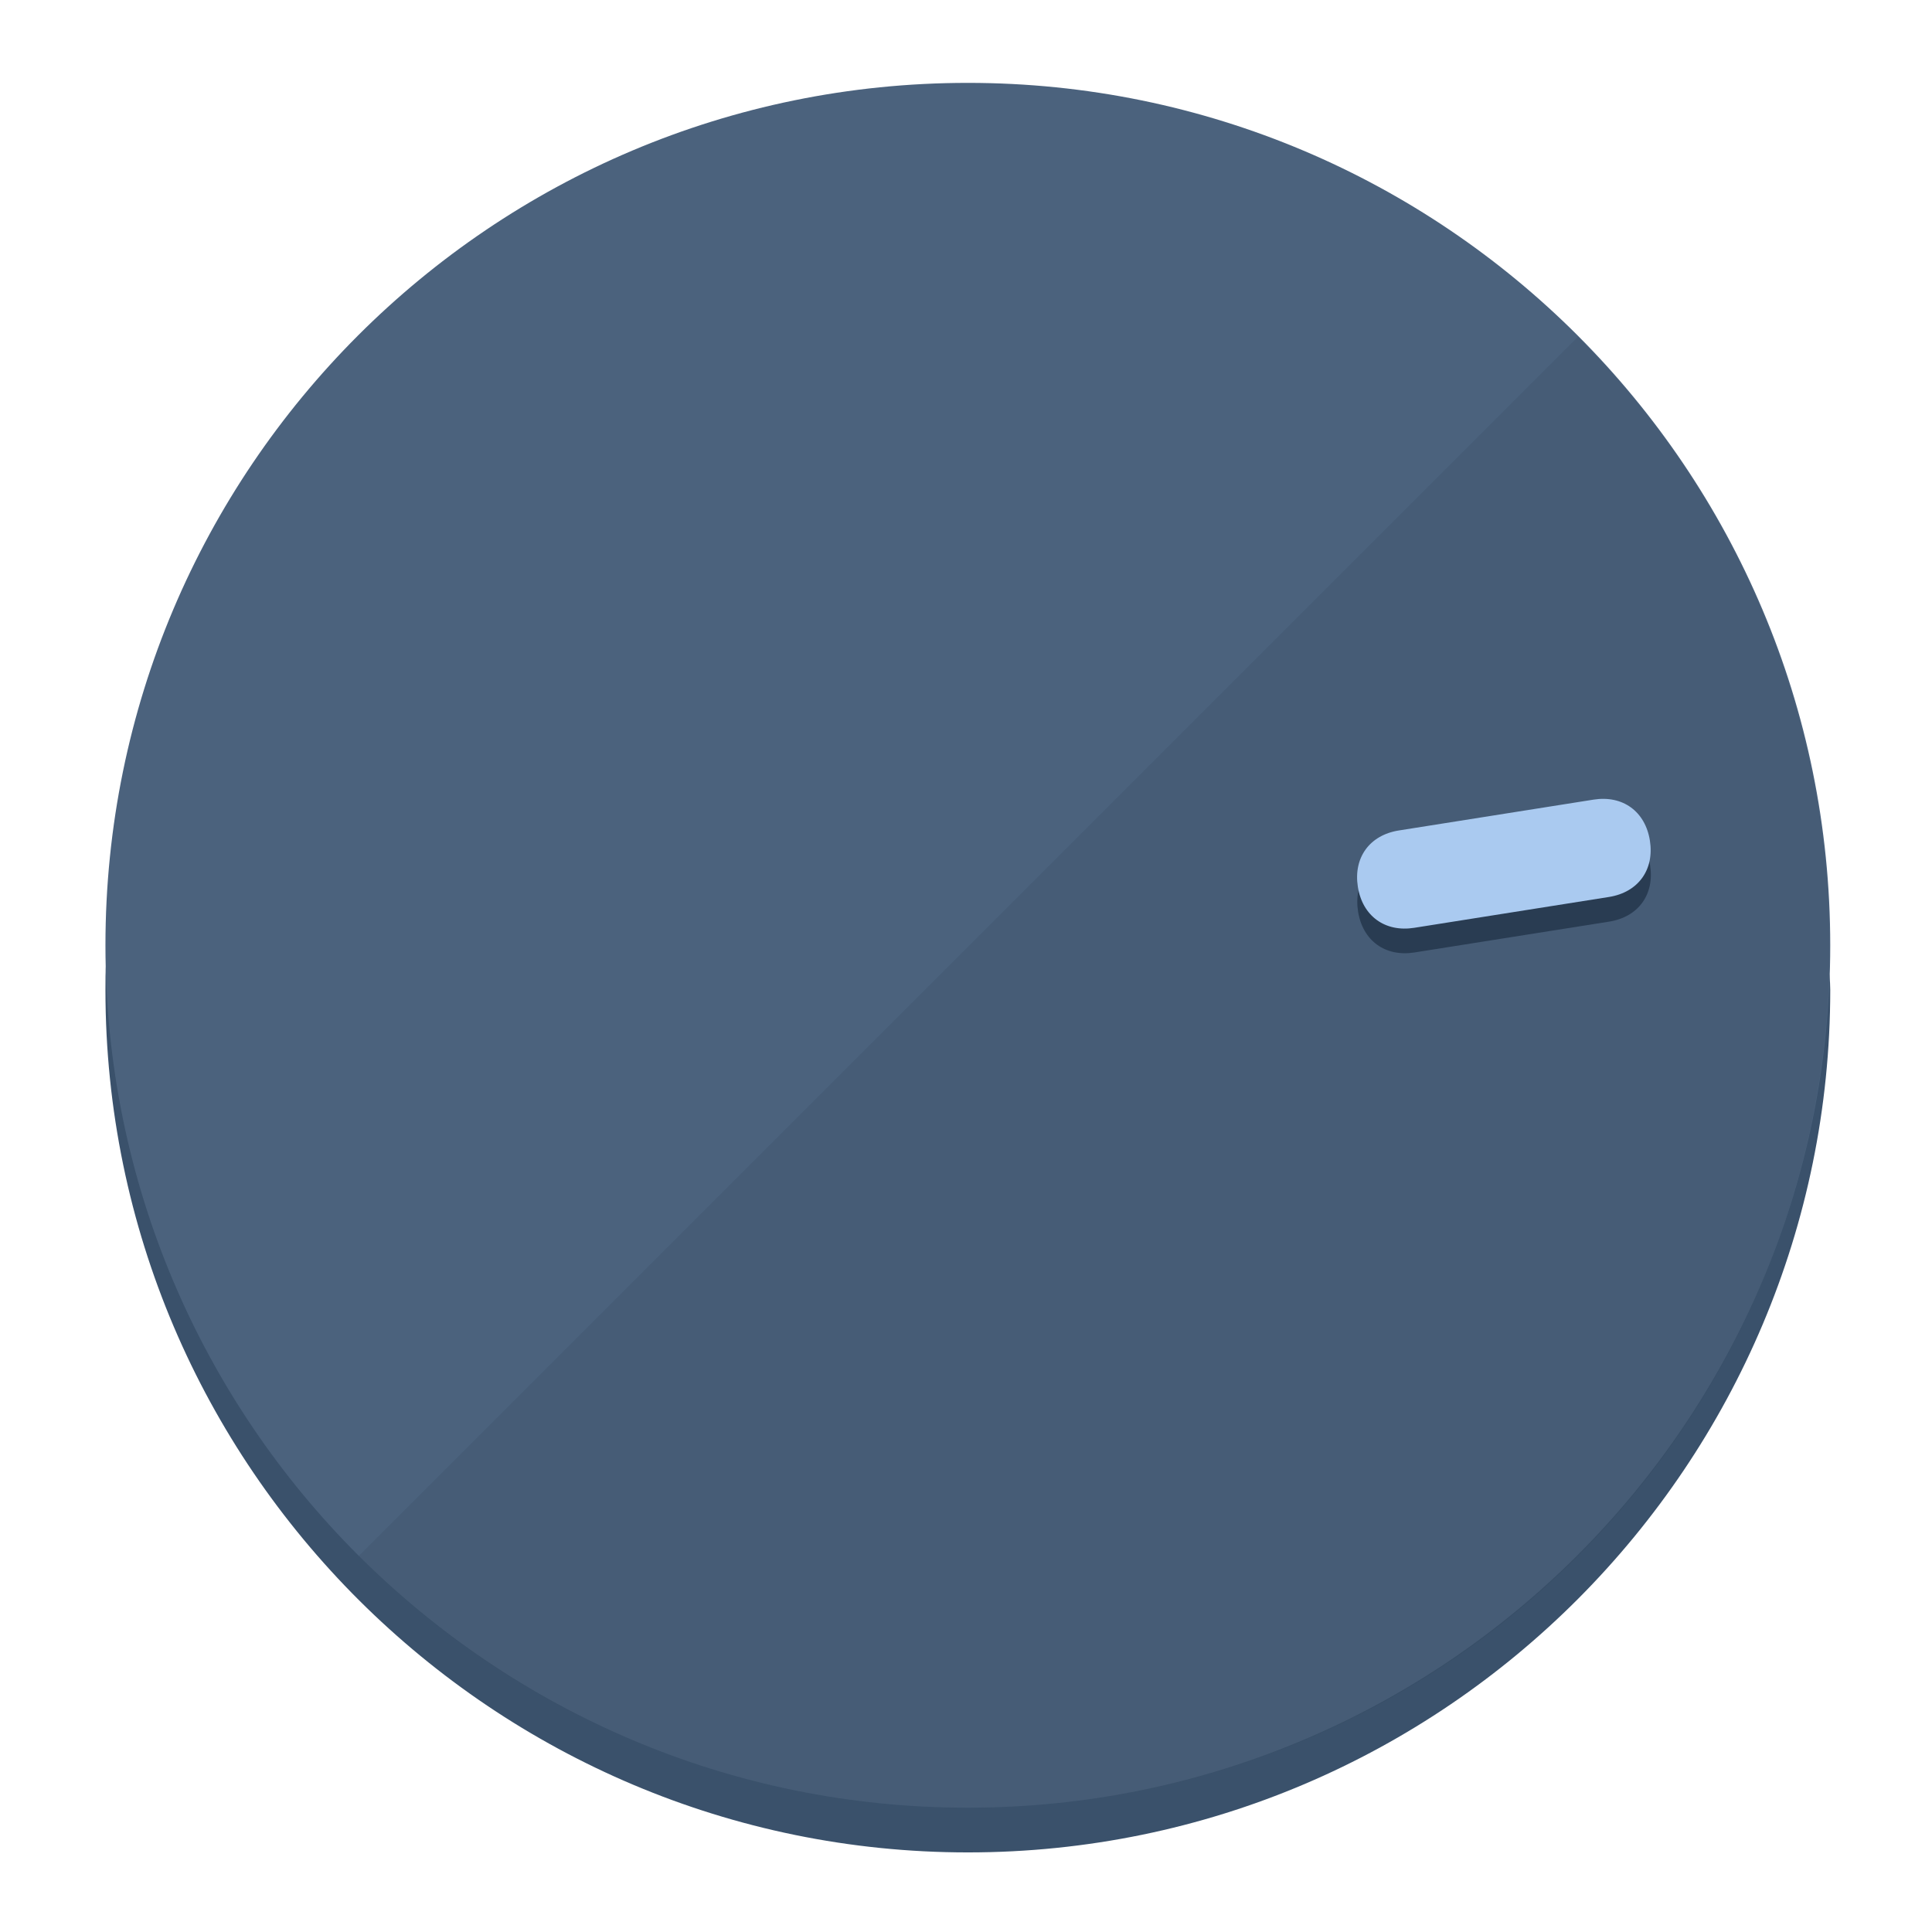
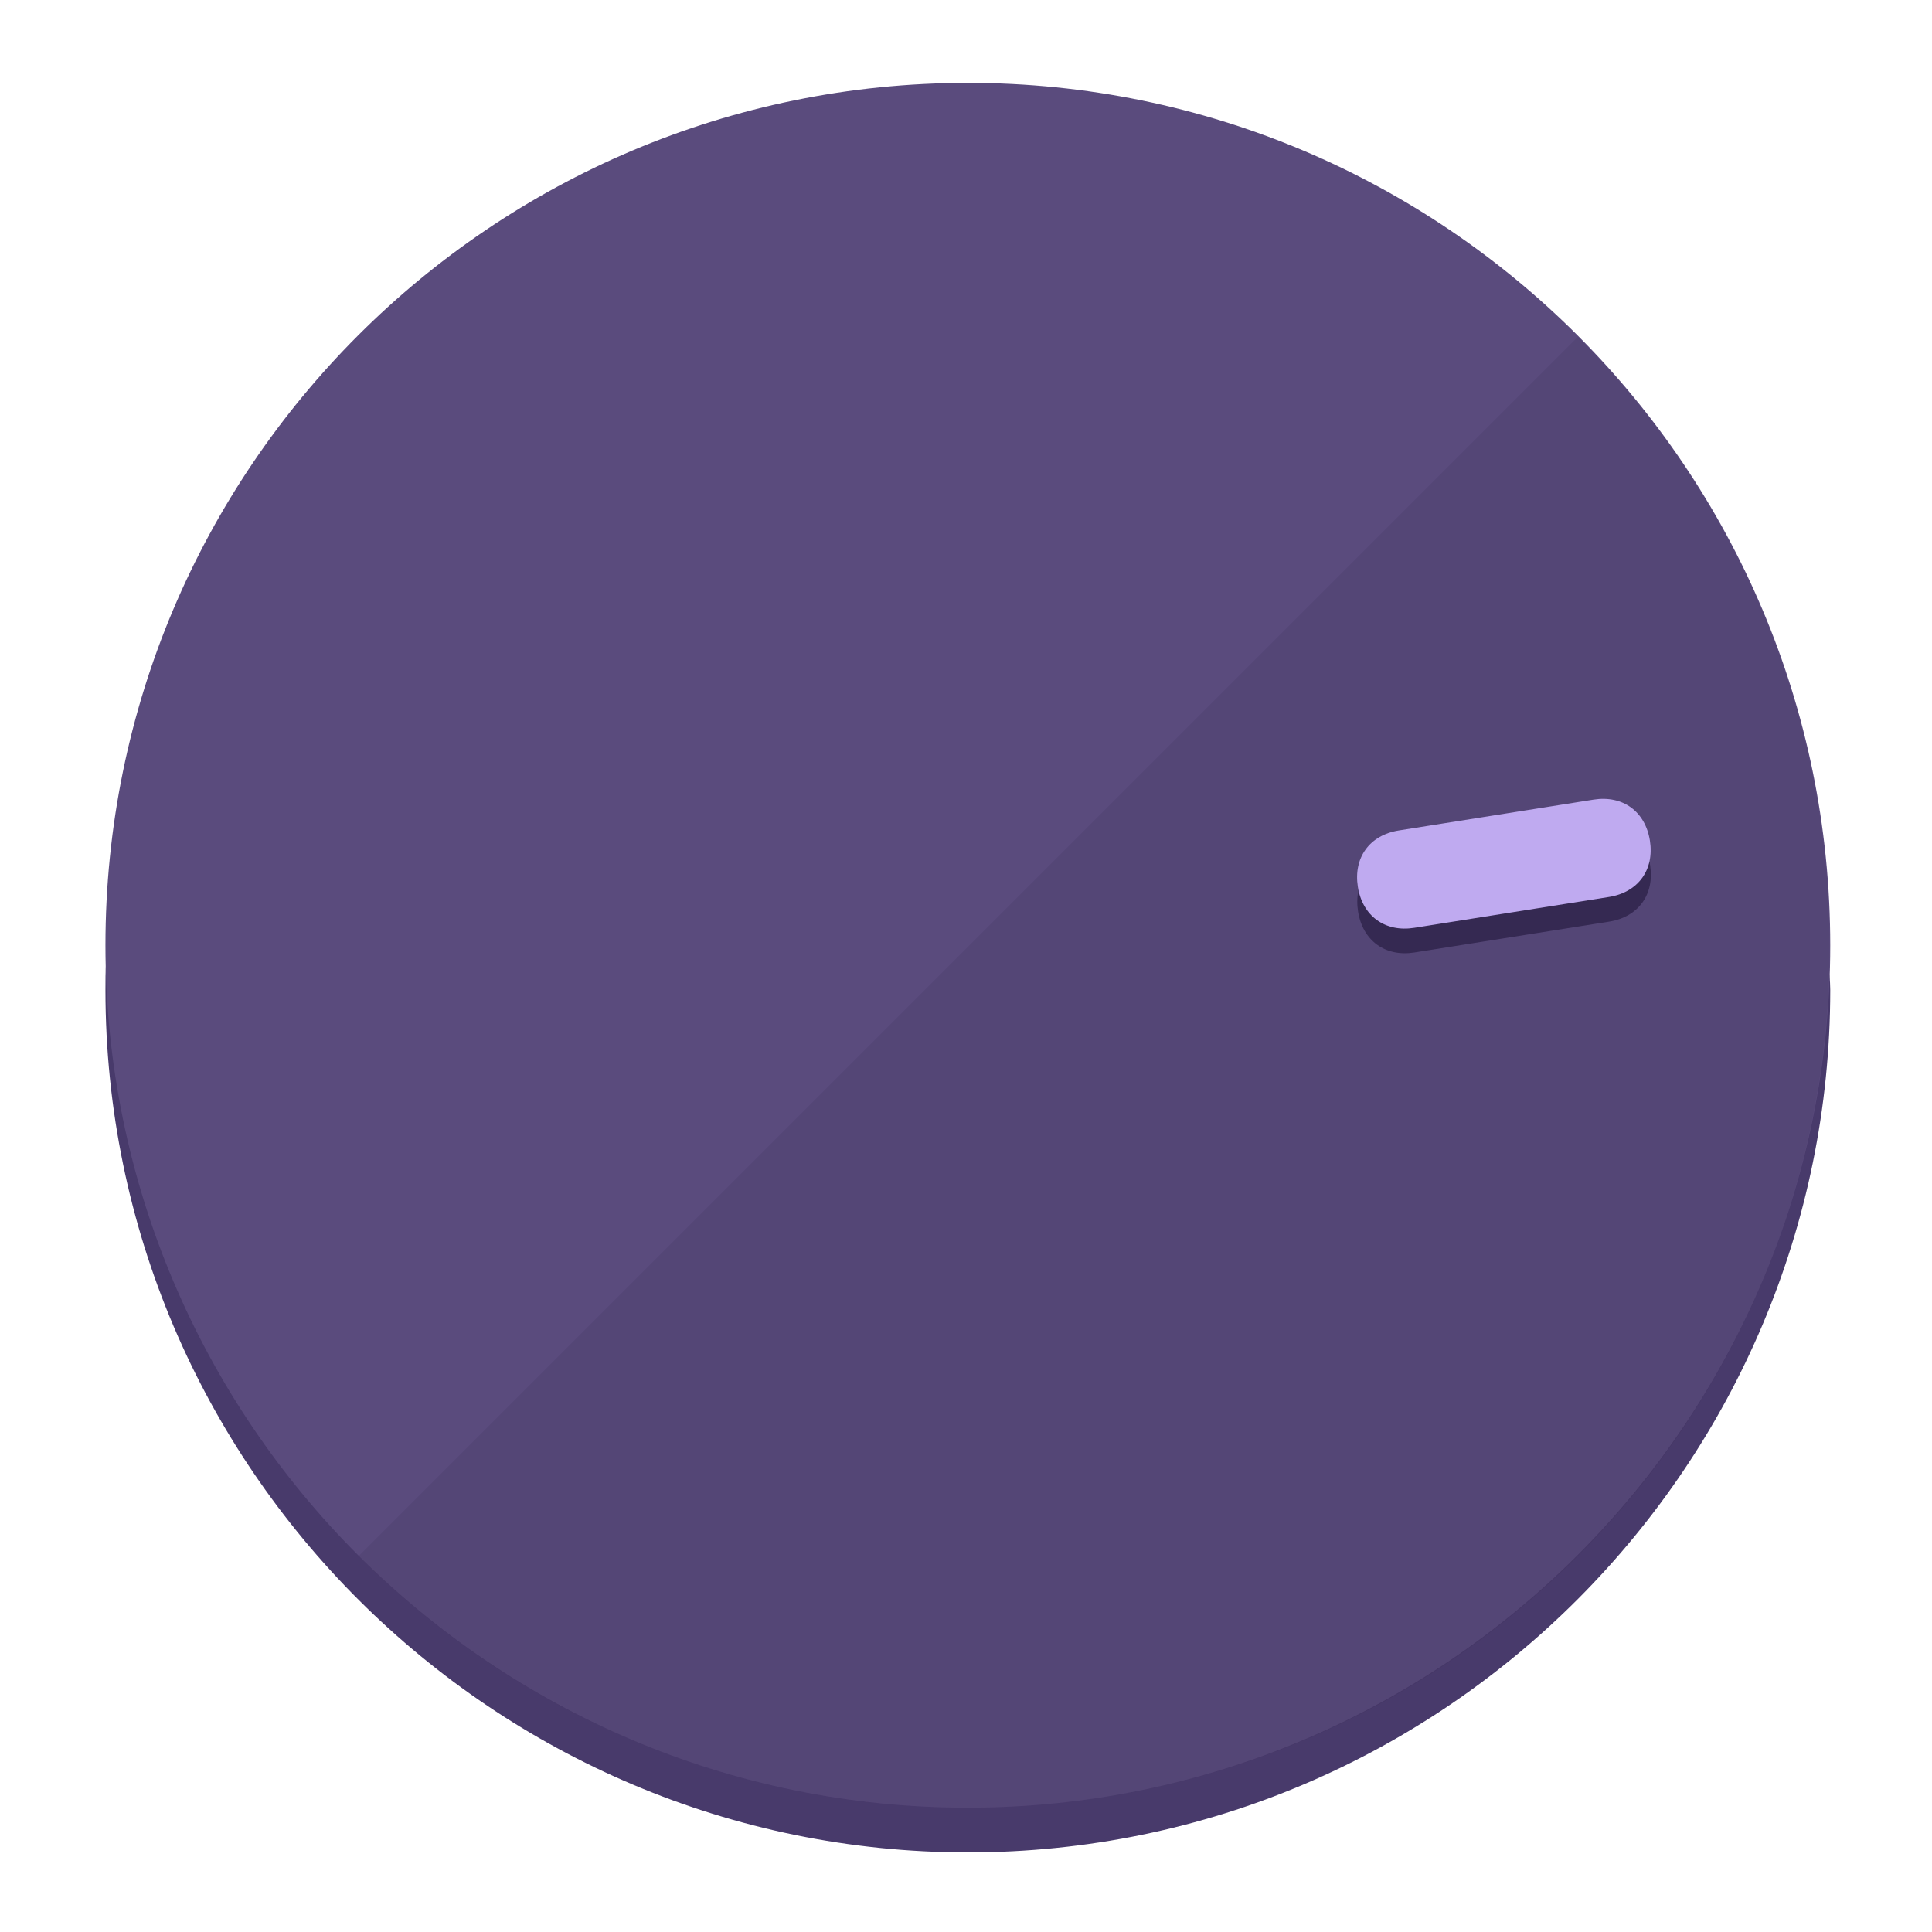
<svg xmlns="http://www.w3.org/2000/svg" height="120px" width="120px" version="1.1" id="Layer_1" viewBox="0 0 496.8 496.8" xml:space="preserve">
  <defs id="defs23" />
  <g id="g3158">
-     <path style="display:inline;fill:#3A516B;fill-opacity:1;stroke-width:1.584" d="m 248.875,445.92 c 116.582,0 212.89,-91.238 220.493,-205.286 0,5.069 1.267,8.87 1.267,13.939 0,121.651 -98.842,221.76 -221.76,221.76 -121.651,0 -221.76,-98.842 -221.76,-221.76 0,-5.069 0,-8.87 1.267,-13.939 7.603,114.048 103.91,205.286 220.493,205.286 z" id="path8" />
-     <circle style="display:inline;fill:#4B627D;fill-opacity:1;stroke-width:1.584" cx="248.875" cy="243.071" r="221.76" id="circle12" />
-     <path style="display:inline;fill:#293C52;fill-opacity:0.154;stroke-width:1.587" d="m 405.744,86.606 c 86.308,86.308 86.308,227.193 0,313.5 -86.308,86.308 -227.193,86.308 -313.5,0" id="path14" />
+     <path style="display:inline;fill:#483A6B;fill-opacity:1;stroke-width:1.584" d="m 248.875,445.92 c 116.582,0 212.89,-91.238 220.493,-205.286 0,5.069 1.267,8.87 1.267,13.939 0,121.651 -98.842,221.76 -221.76,221.76 -121.651,0 -221.76,-98.842 -221.76,-221.76 0,-5.069 0,-8.87 1.267,-13.939 7.603,114.048 103.91,205.286 220.493,205.286 z" id="path8" />
+     <circle style="display:inline;fill:#5A4B7D;fill-opacity:1;stroke-width:1.584" cx="248.875" cy="243.071" r="221.76" id="circle12" />
+     <path style="display:inline;fill:#352952;fill-opacity:0.154;stroke-width:1.587" d="m 405.744,86.606 c 86.308,86.308 86.308,227.193 0,313.5 -86.308,86.308 -227.193,86.308 -313.5,0" id="path14" />
  </g>
  <g id="g3198">
    <circle style="display:none;fill:#000000;fill-opacity:0;stroke-width:1.584" cx="279.452" cy="-207.304" r="221.76" id="circle12-3" transform="rotate(81)" />
-     <path style="display:inline;fill:#293C52;fill-opacity:1;stroke-width:1.584" d="m 363.714,244.919 c -7.51,1.189 -13.309,-3.024 -14.498,-10.534 v 0 c -1.189,-7.51 3.024,-13.309 10.534,-14.498 l 50.064,-7.929 c 7.51,-1.189 13.309,3.024 14.498,10.534 v 0 c 1.189,7.51 -3.024,13.309 -10.534,14.498 z" id="path3789" />
-     <path style="display:inline;fill:#AACAF0;stroke-width:1.584" d="m 363.662,238.58 c -7.51,1.189 -13.309,-3.024 -14.498,-10.534 v 0 c -1.189,-7.51 3.024,-13.309 10.534,-14.498 l 50.064,-7.929 c 7.51,-1.189 13.309,3.024 14.498,10.534 v 0 c 1.189,7.51 -3.024,13.309 -10.534,14.498 z" id="path915" />
+     <path style="display:inline;fill:#352952;fill-opacity:1;stroke-width:1.584" d="m 363.714,244.919 c -7.51,1.189 -13.309,-3.024 -14.498,-10.534 v 0 c -1.189,-7.51 3.024,-13.309 10.534,-14.498 l 50.064,-7.929 c 7.51,-1.189 13.309,3.024 14.498,10.534 v 0 c 1.189,7.51 -3.024,13.309 -10.534,14.498 z" id="path3789" />
+     <path style="display:inline;fill:#BFAAF0;stroke-width:1.584" d="m 363.662,238.58 c -7.51,1.189 -13.309,-3.024 -14.498,-10.534 v 0 c -1.189,-7.51 3.024,-13.309 10.534,-14.498 l 50.064,-7.929 c 7.51,-1.189 13.309,3.024 14.498,10.534 v 0 c 1.189,7.51 -3.024,13.309 -10.534,14.498 z" id="path915" />
  </g>
</svg>
